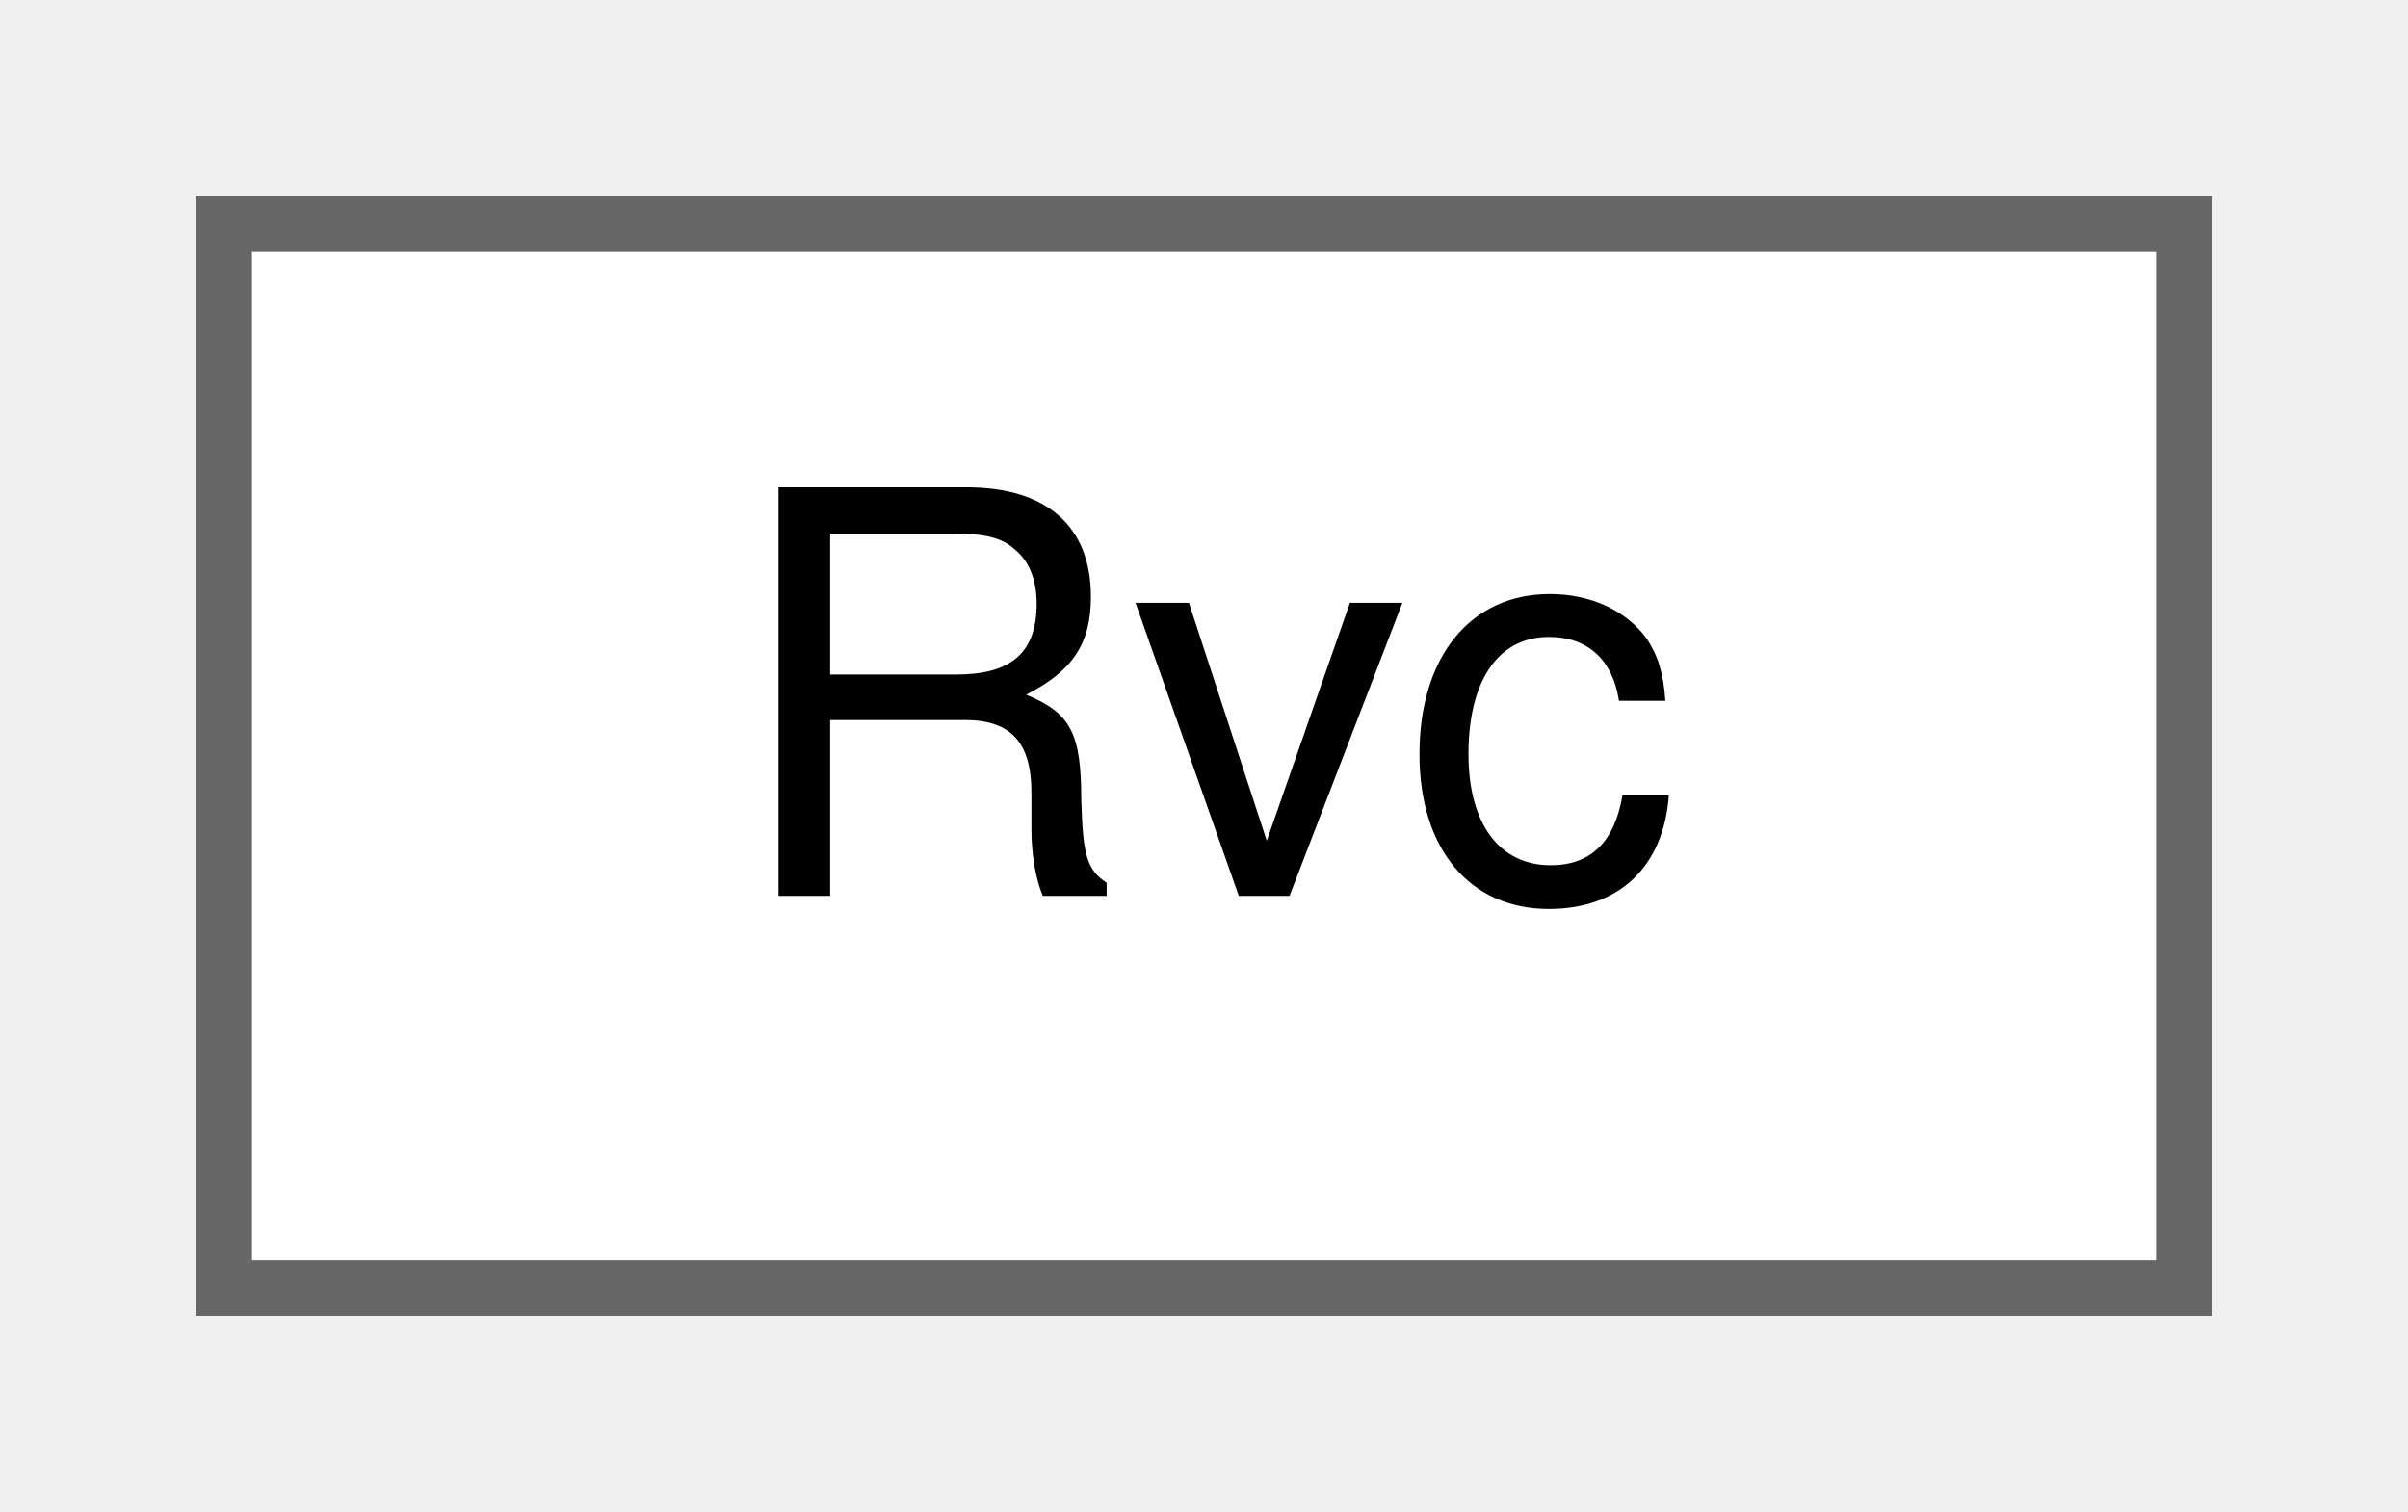
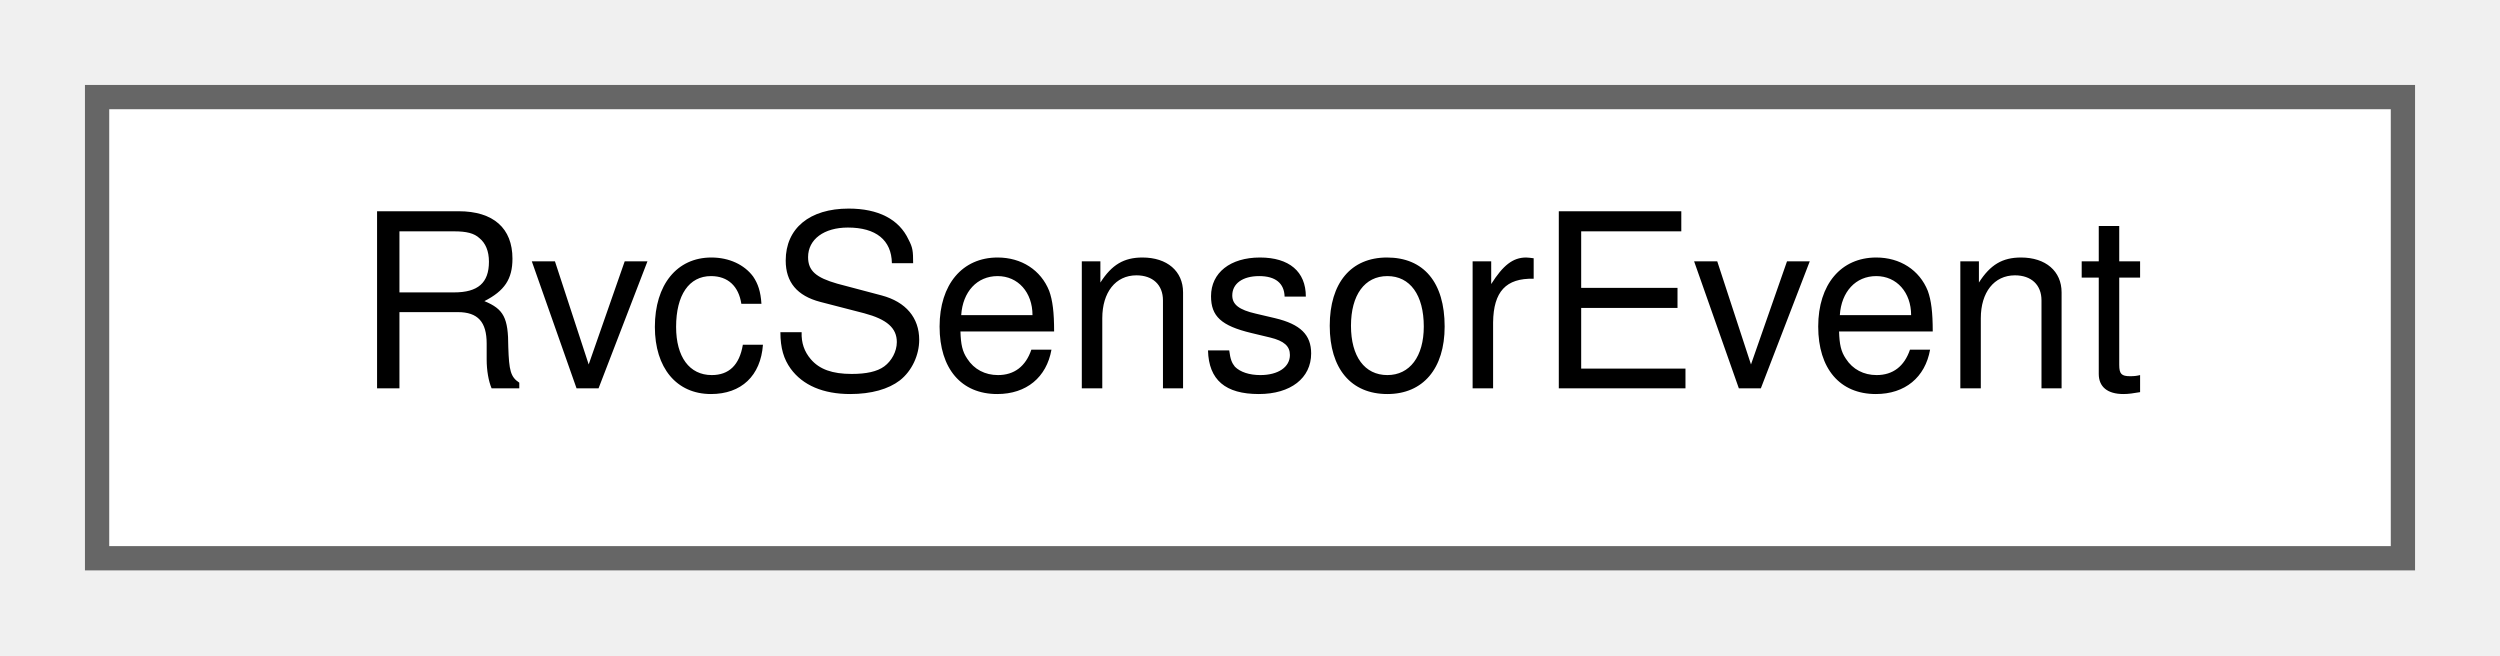
- <svg xmlns="http://www.w3.org/2000/svg" xmlns:xlink="http://www.w3.org/1999/xlink" width="43pt" height="27pt" viewBox="0.00 0.00 43.00 27.00">
+ <svg xmlns="http://www.w3.org/2000/svg" xmlns:xlink="http://www.w3.org/1999/xlink" width="103pt" height="27pt" viewBox="0.00 0.00 103.00 27.00">
  <g id="graph0" class="graph" transform="scale(1 1) rotate(0) translate(4 23)">
    <g id="Node000000" class="node">
      <g id="a_Node000000">
-         <a xlink:href="classRvc.html" target="_top" xlink:title="Convenience C++ wrapper around the C RVC API.">
-           <polygon fill="white" stroke="#666666" points="35,-19 0,-19 0,0 35,0 35,-19" />
-           <text text-anchor="middle" x="17.5" y="-7" font-family="Helvetica,sans-Serif" font-size="10.00">Rvc</text>
+         <a xlink:href="structRvcSensorEvent.html" target="_top" xlink:title="Raw RVC frame data in integer fixed-point format.">
+           <polygon fill="white" stroke="#666666" points="95,-19 0,-19 0,0 95,0 95,-19" />
+           <text text-anchor="middle" x="47.5" y="-7" font-family="Helvetica,sans-Serif" font-size="10.00">RvcSensorEvent</text>
        </a>
      </g>
    </g>
  </g>
</svg>
